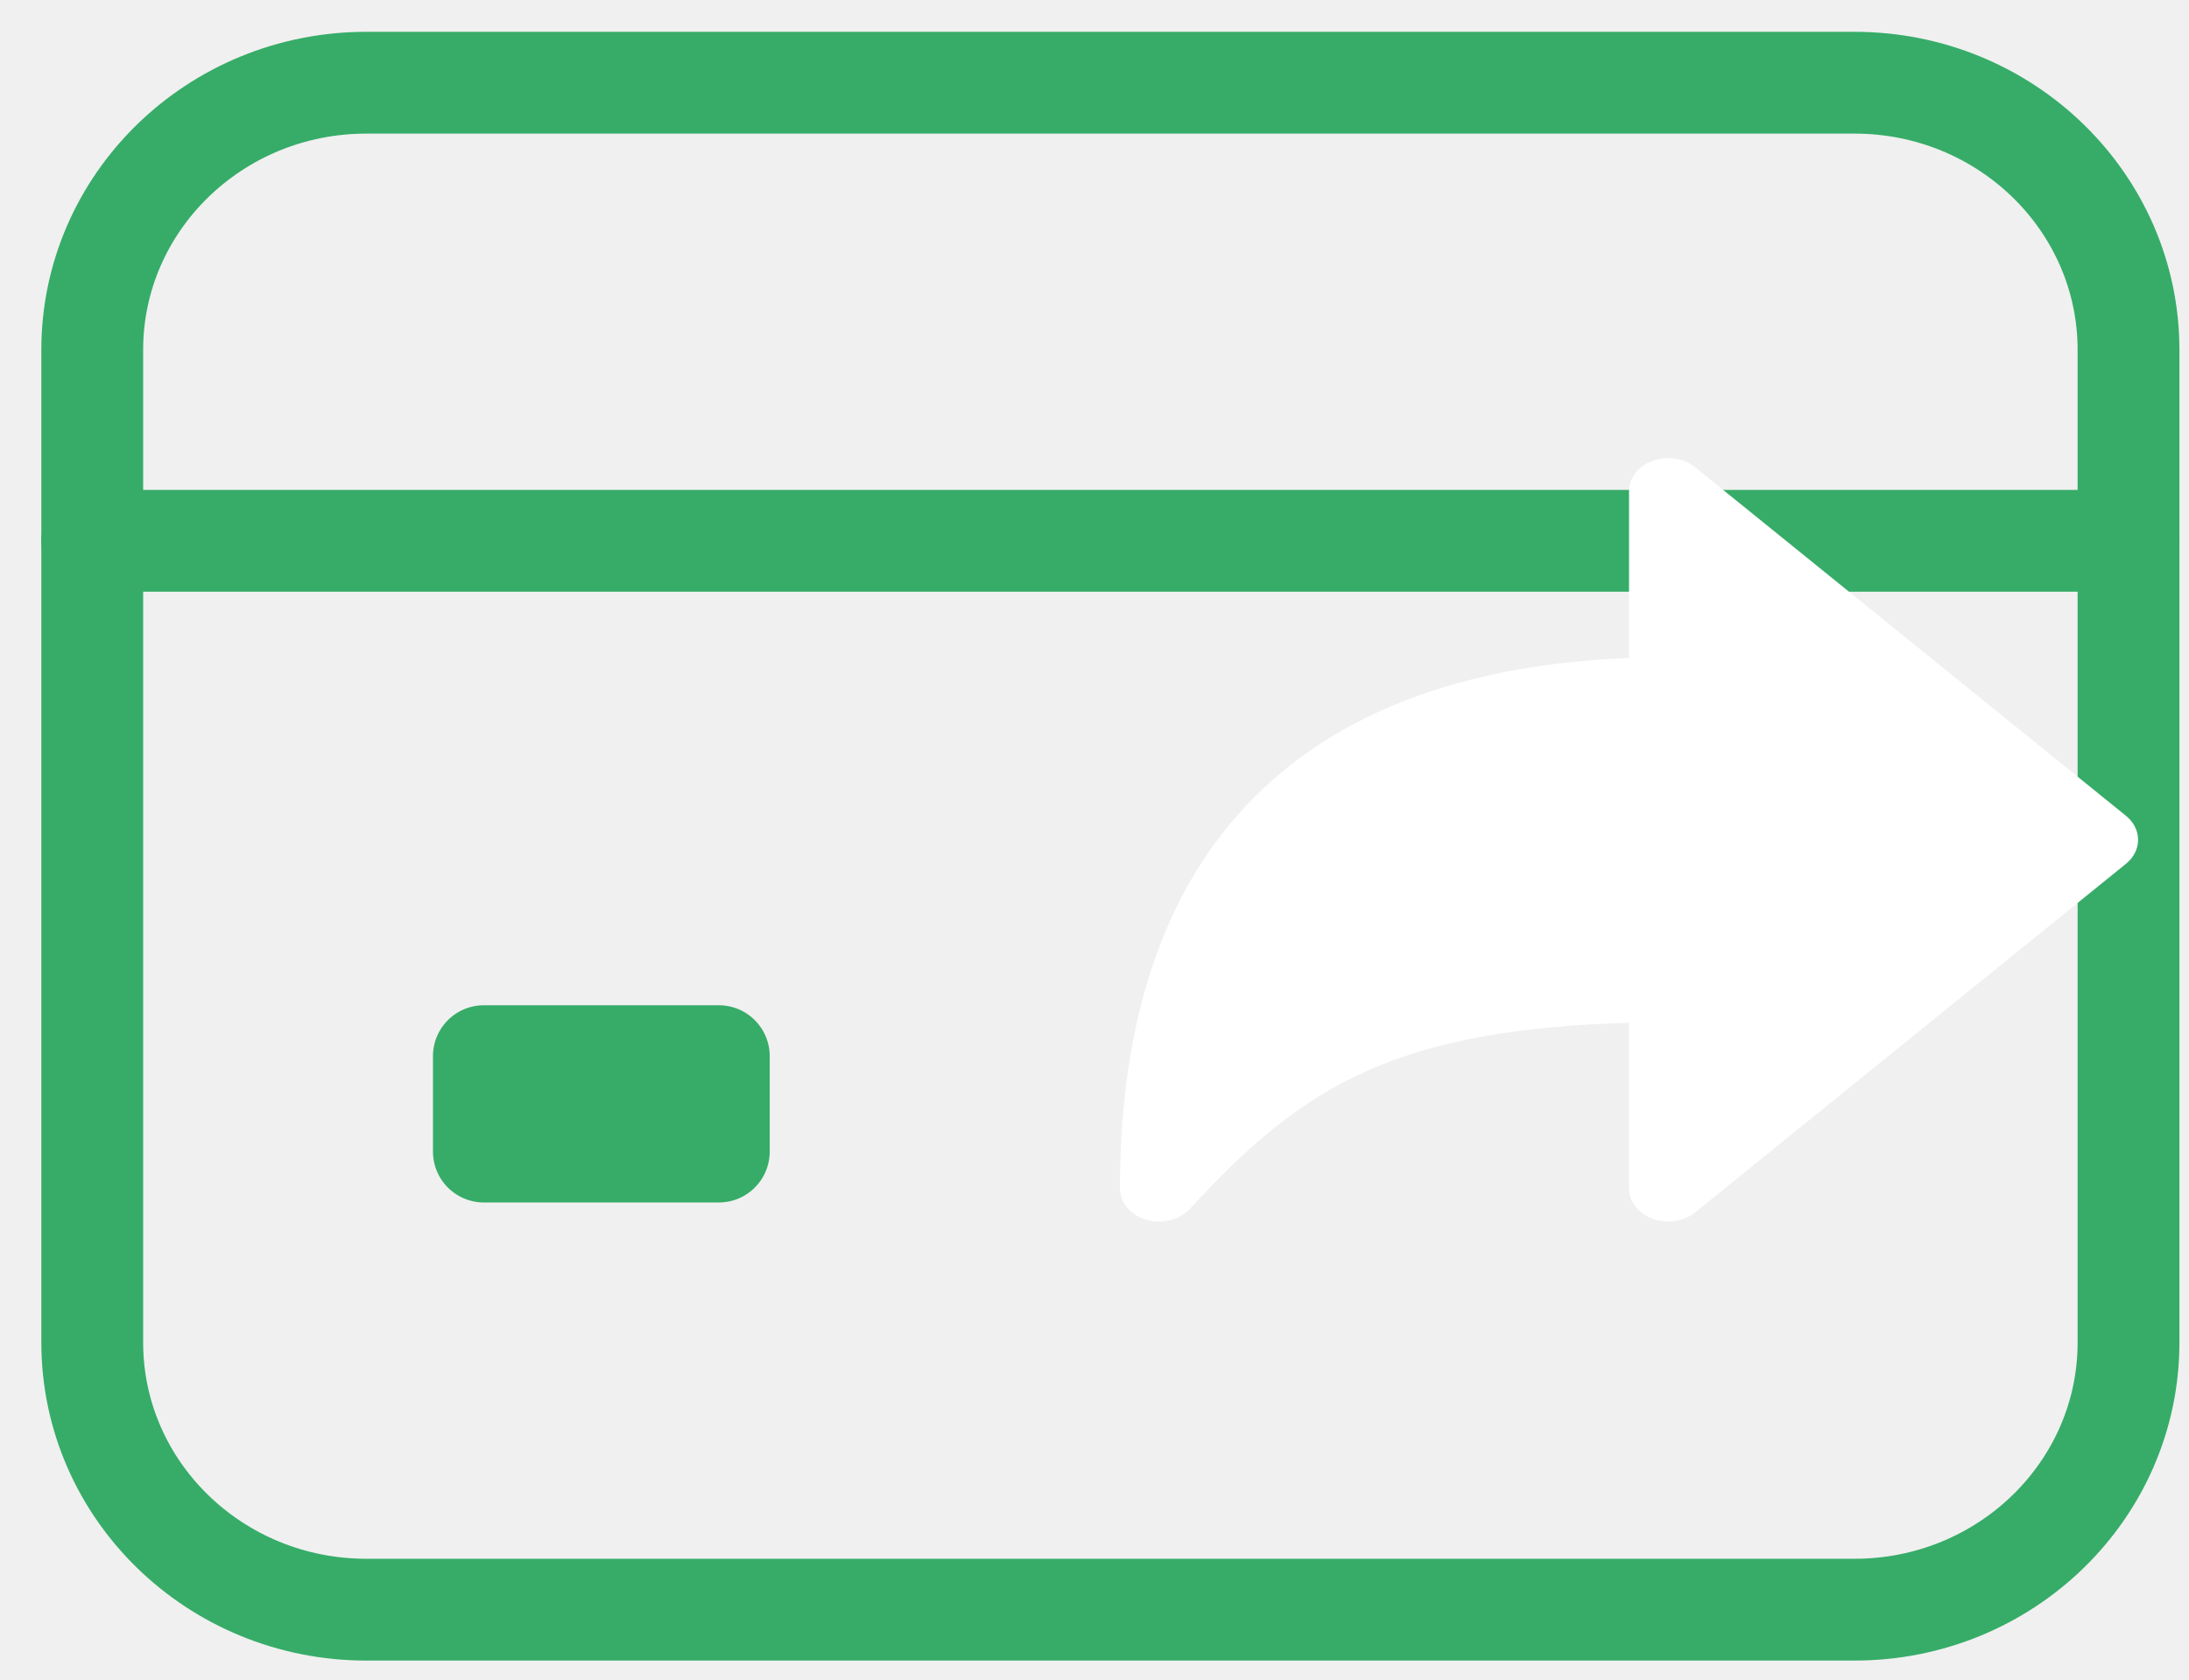
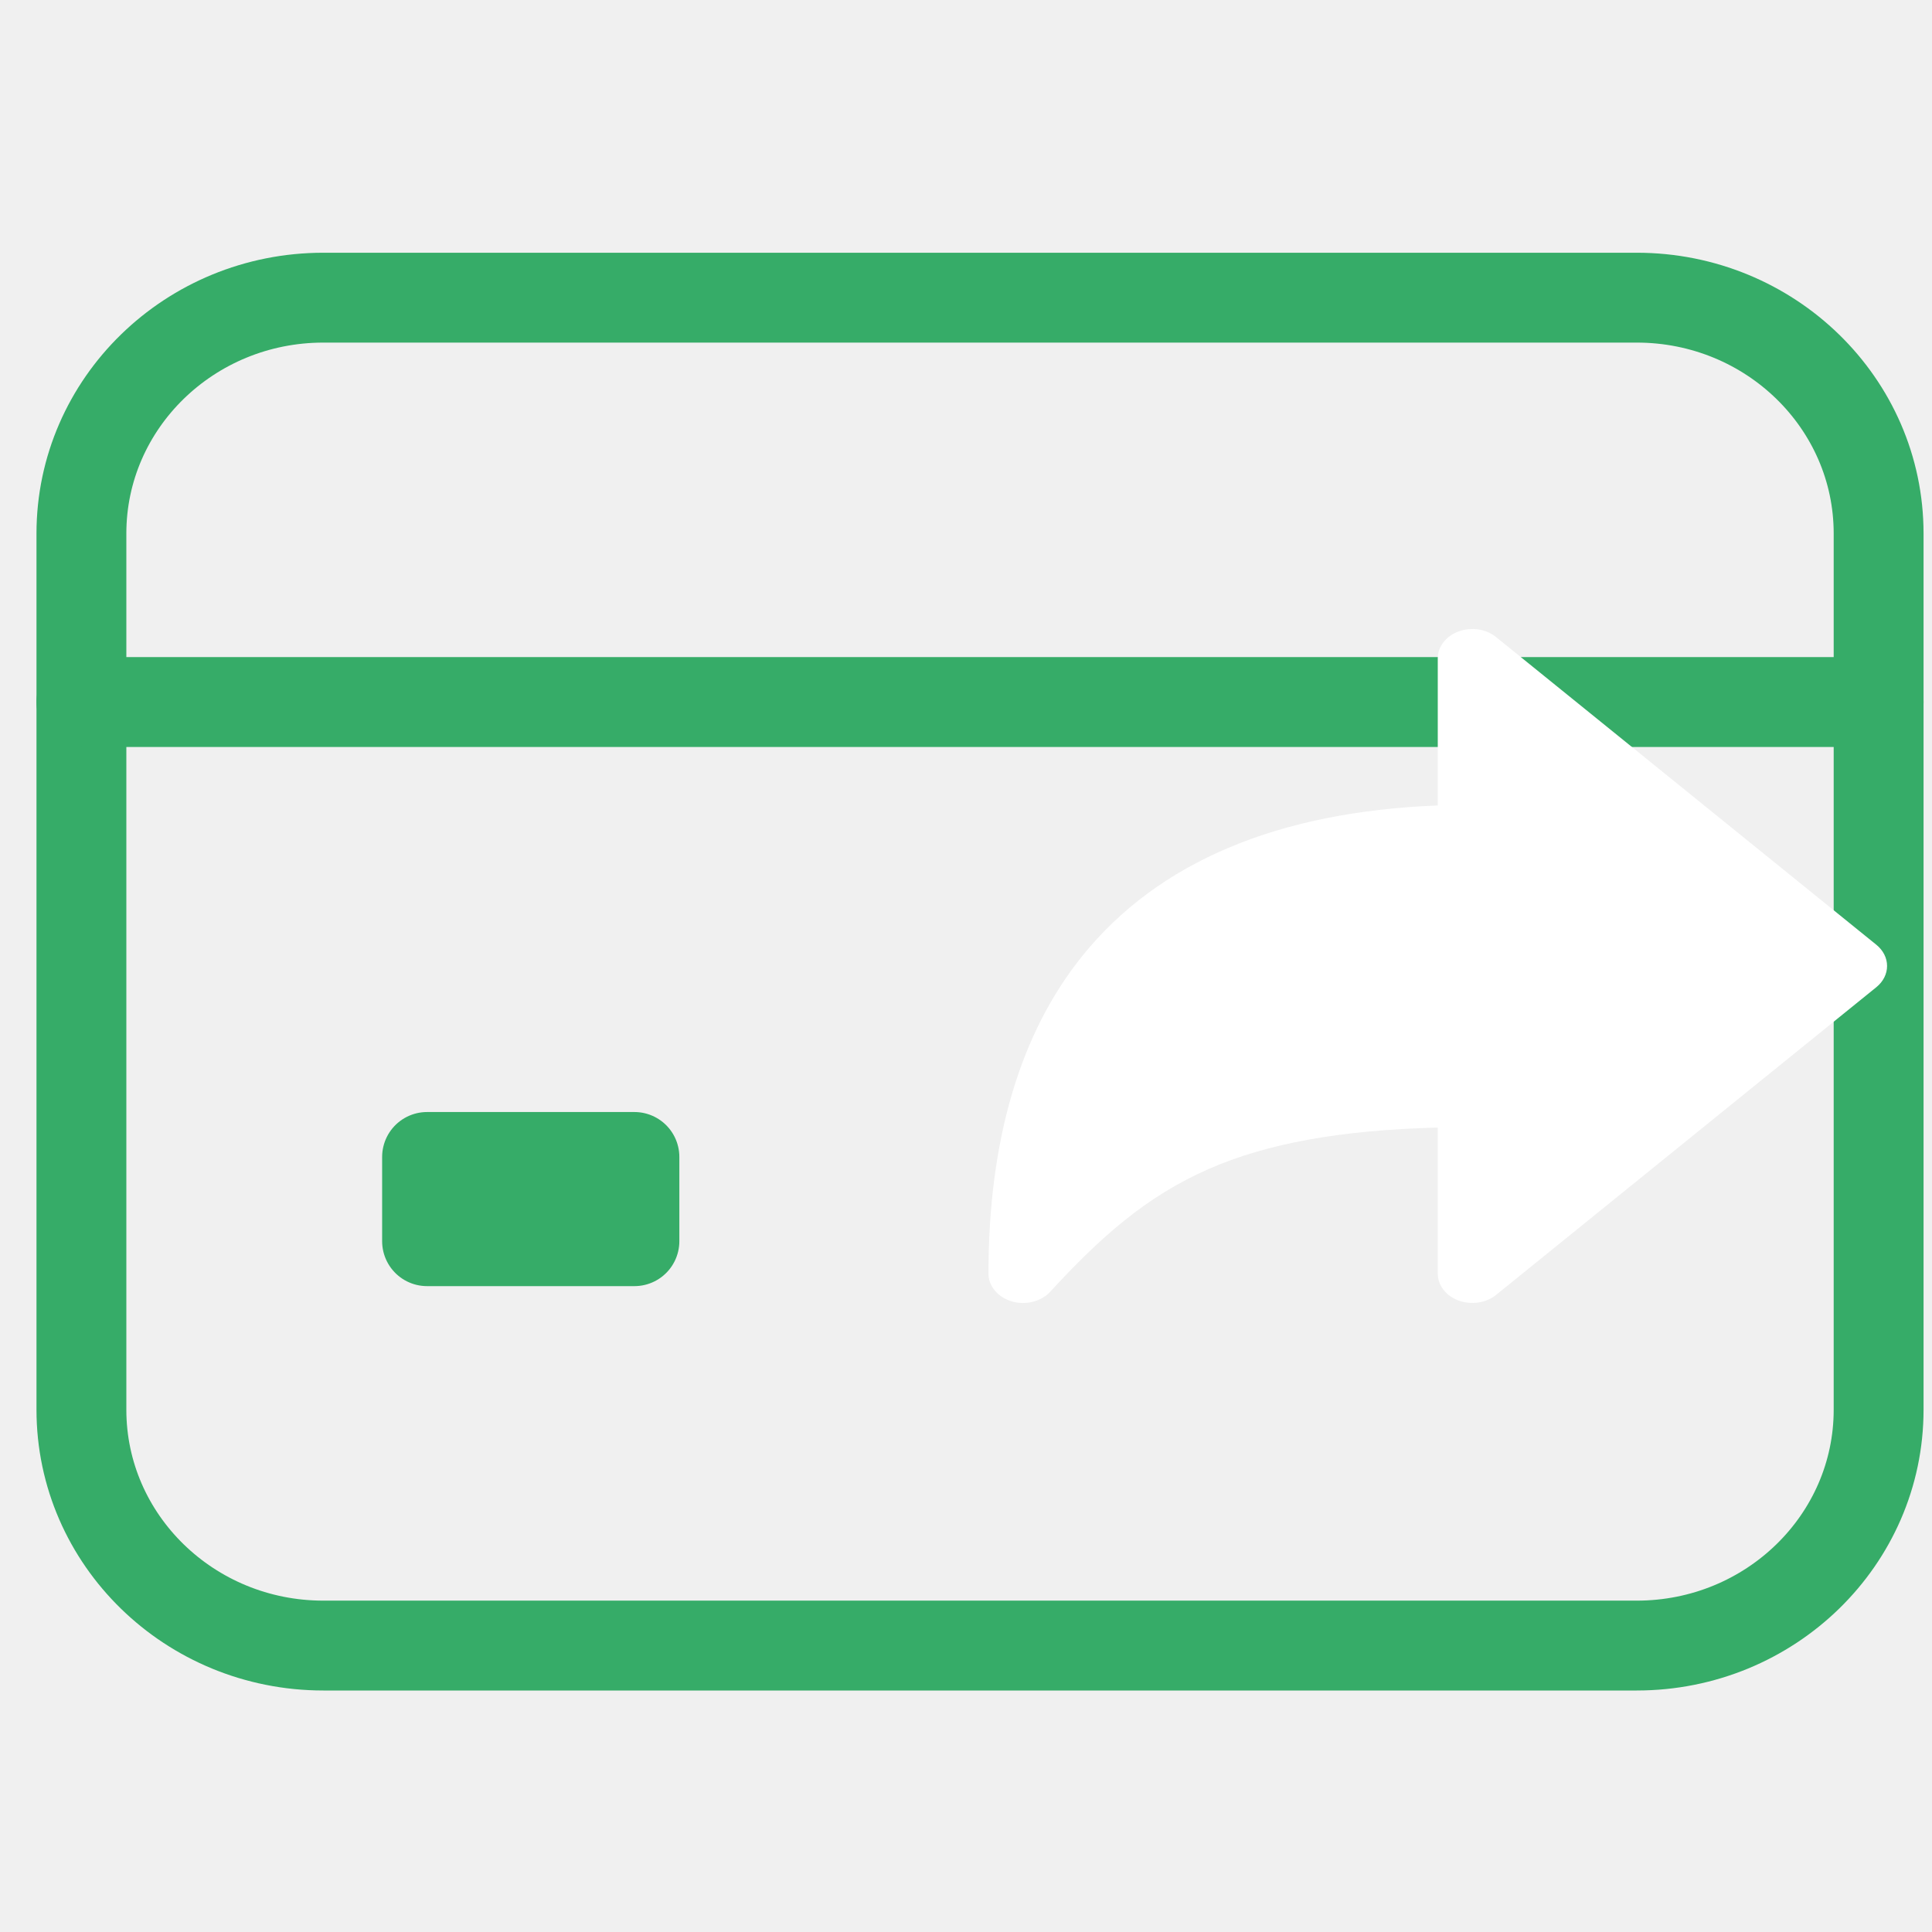
- <svg xmlns="http://www.w3.org/2000/svg" width="43" height="33" viewBox="0 0 43 33" fill="none">
+ <svg xmlns="http://www.w3.org/2000/svg" width="30" height="30" viewBox="0 0 43 33" fill="none">
  <path d="M36.428 1.625H7.197C4.223 1.625 1.812 3.976 1.812 6.875V26.375C1.812 29.274 4.223 31.625 7.197 31.625H36.428C39.402 31.625 41.812 29.274 41.812 26.375V6.875C41.812 3.976 39.402 1.625 36.428 1.625Z" stroke="#36AC68" stroke-width="2" stroke-linecap="round" stroke-linejoin="round" />
  <path d="M1.812 10.625H41.812H1.812ZM9.505 20.75H14.12V22.625H9.505V20.75Z" stroke="#36AC68" stroke-width="2" stroke-linejoin="round" />
  <path d="M22.519 23.964C22.367 23.919 22.236 23.836 22.143 23.726C22.05 23.615 22 23.483 22 23.347C22 20.367 22.706 17.985 24.099 16.264C25.781 14.186 28.436 13.066 32 12.927V9.652C32 9.524 32.044 9.399 32.127 9.293C32.21 9.186 32.328 9.103 32.467 9.053C32.605 9.002 32.758 8.988 32.906 9.01C33.054 9.033 33.192 9.092 33.3 9.181L41.762 16.028C41.837 16.089 41.897 16.162 41.938 16.243C41.979 16.324 42 16.411 42 16.5C42 16.588 41.979 16.675 41.938 16.756C41.897 16.837 41.837 16.91 41.762 16.971L33.3 23.819C33.192 23.907 33.054 23.966 32.906 23.989C32.758 24.011 32.605 23.997 32.467 23.947C32.328 23.896 32.21 23.813 32.127 23.706C32.044 23.599 32 23.475 32 23.347V20.096C29.837 20.151 28.202 20.448 26.901 21.018C25.494 21.635 24.474 22.555 23.375 23.749C23.277 23.856 23.141 23.935 22.988 23.973C22.834 24.012 22.67 24.009 22.519 23.965V23.964Z" fill="white" />
</svg>
